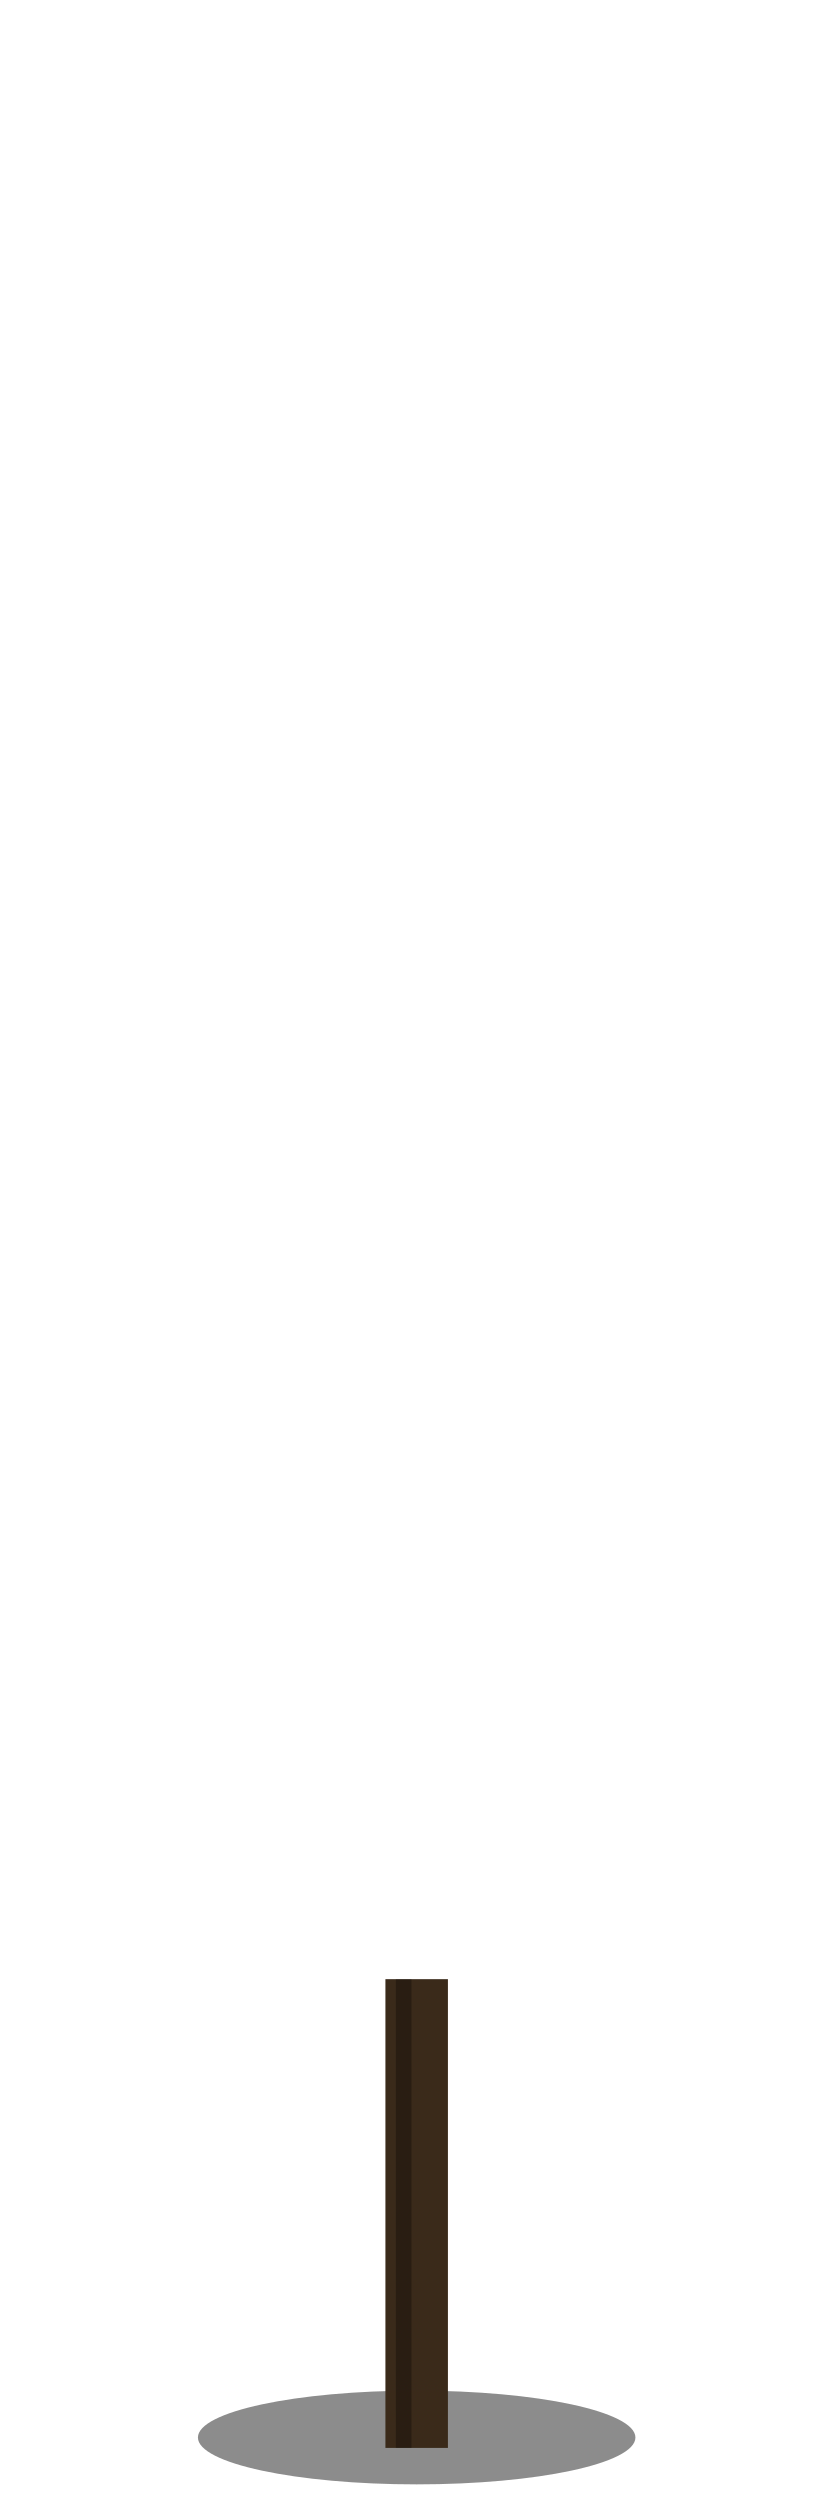
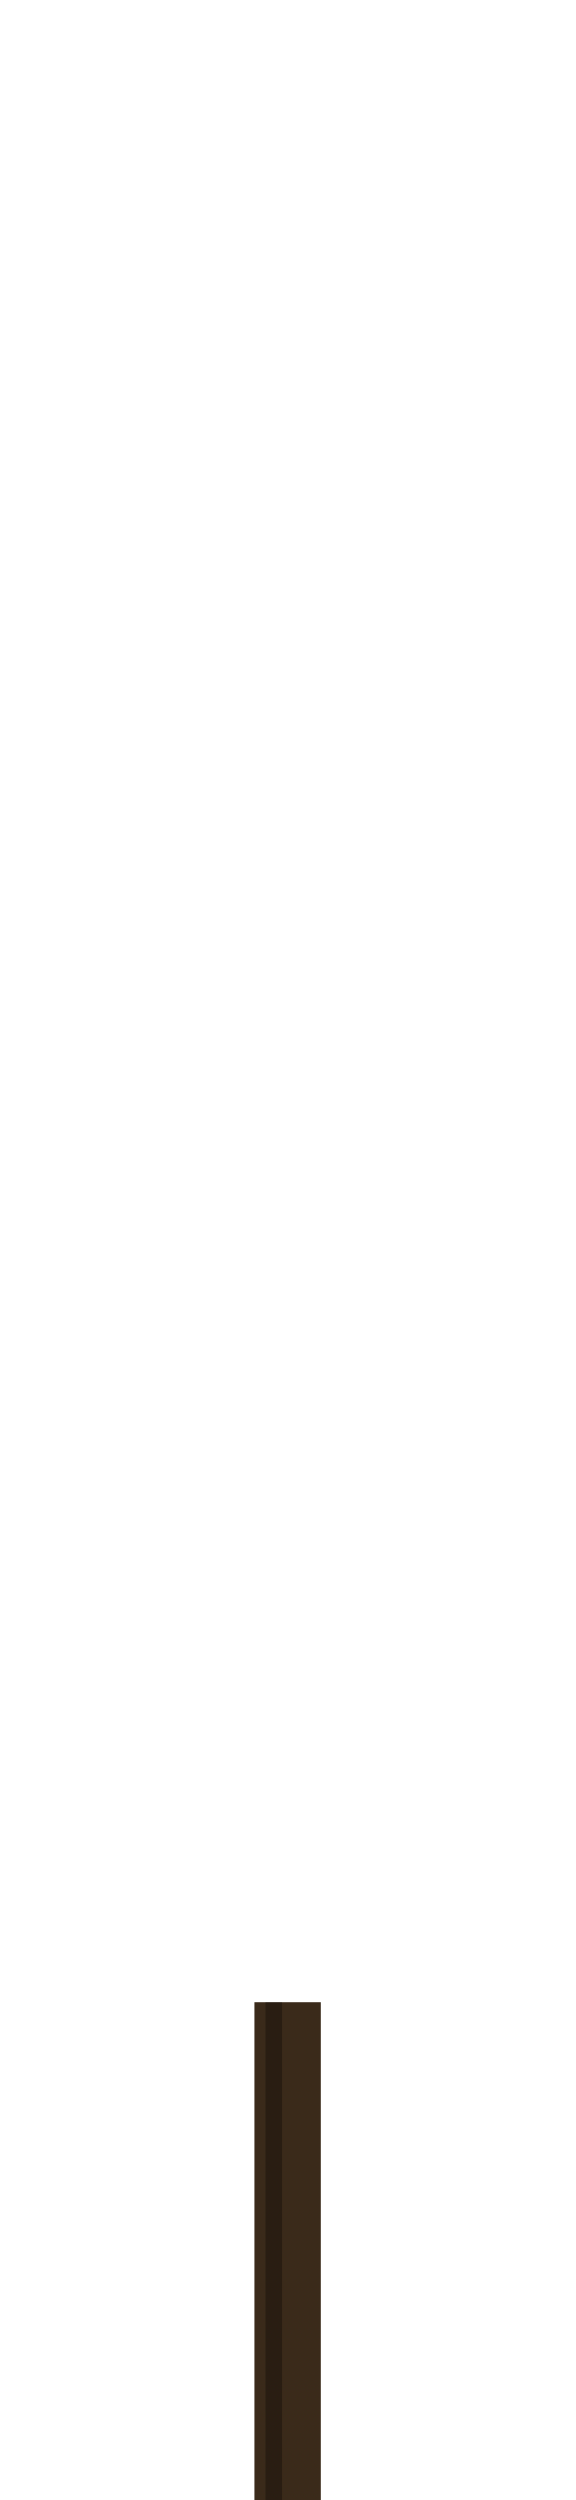
- <svg xmlns="http://www.w3.org/2000/svg" viewBox="0 0 160 480" width="160" height="480">
-   <ellipse cx="80" cy="468" rx="42" ry="9" fill="#000" opacity="0.45" />
+ <svg xmlns="http://www.w3.org/2000/svg" viewBox="28 18 104 452" width="104" height="452">
  <rect x="74" y="380" width="12" height="90" fill="#3a2a1a" />
  <rect x="76" y="380" width="3" height="90" fill="#000" opacity="0.3" />
</svg>
